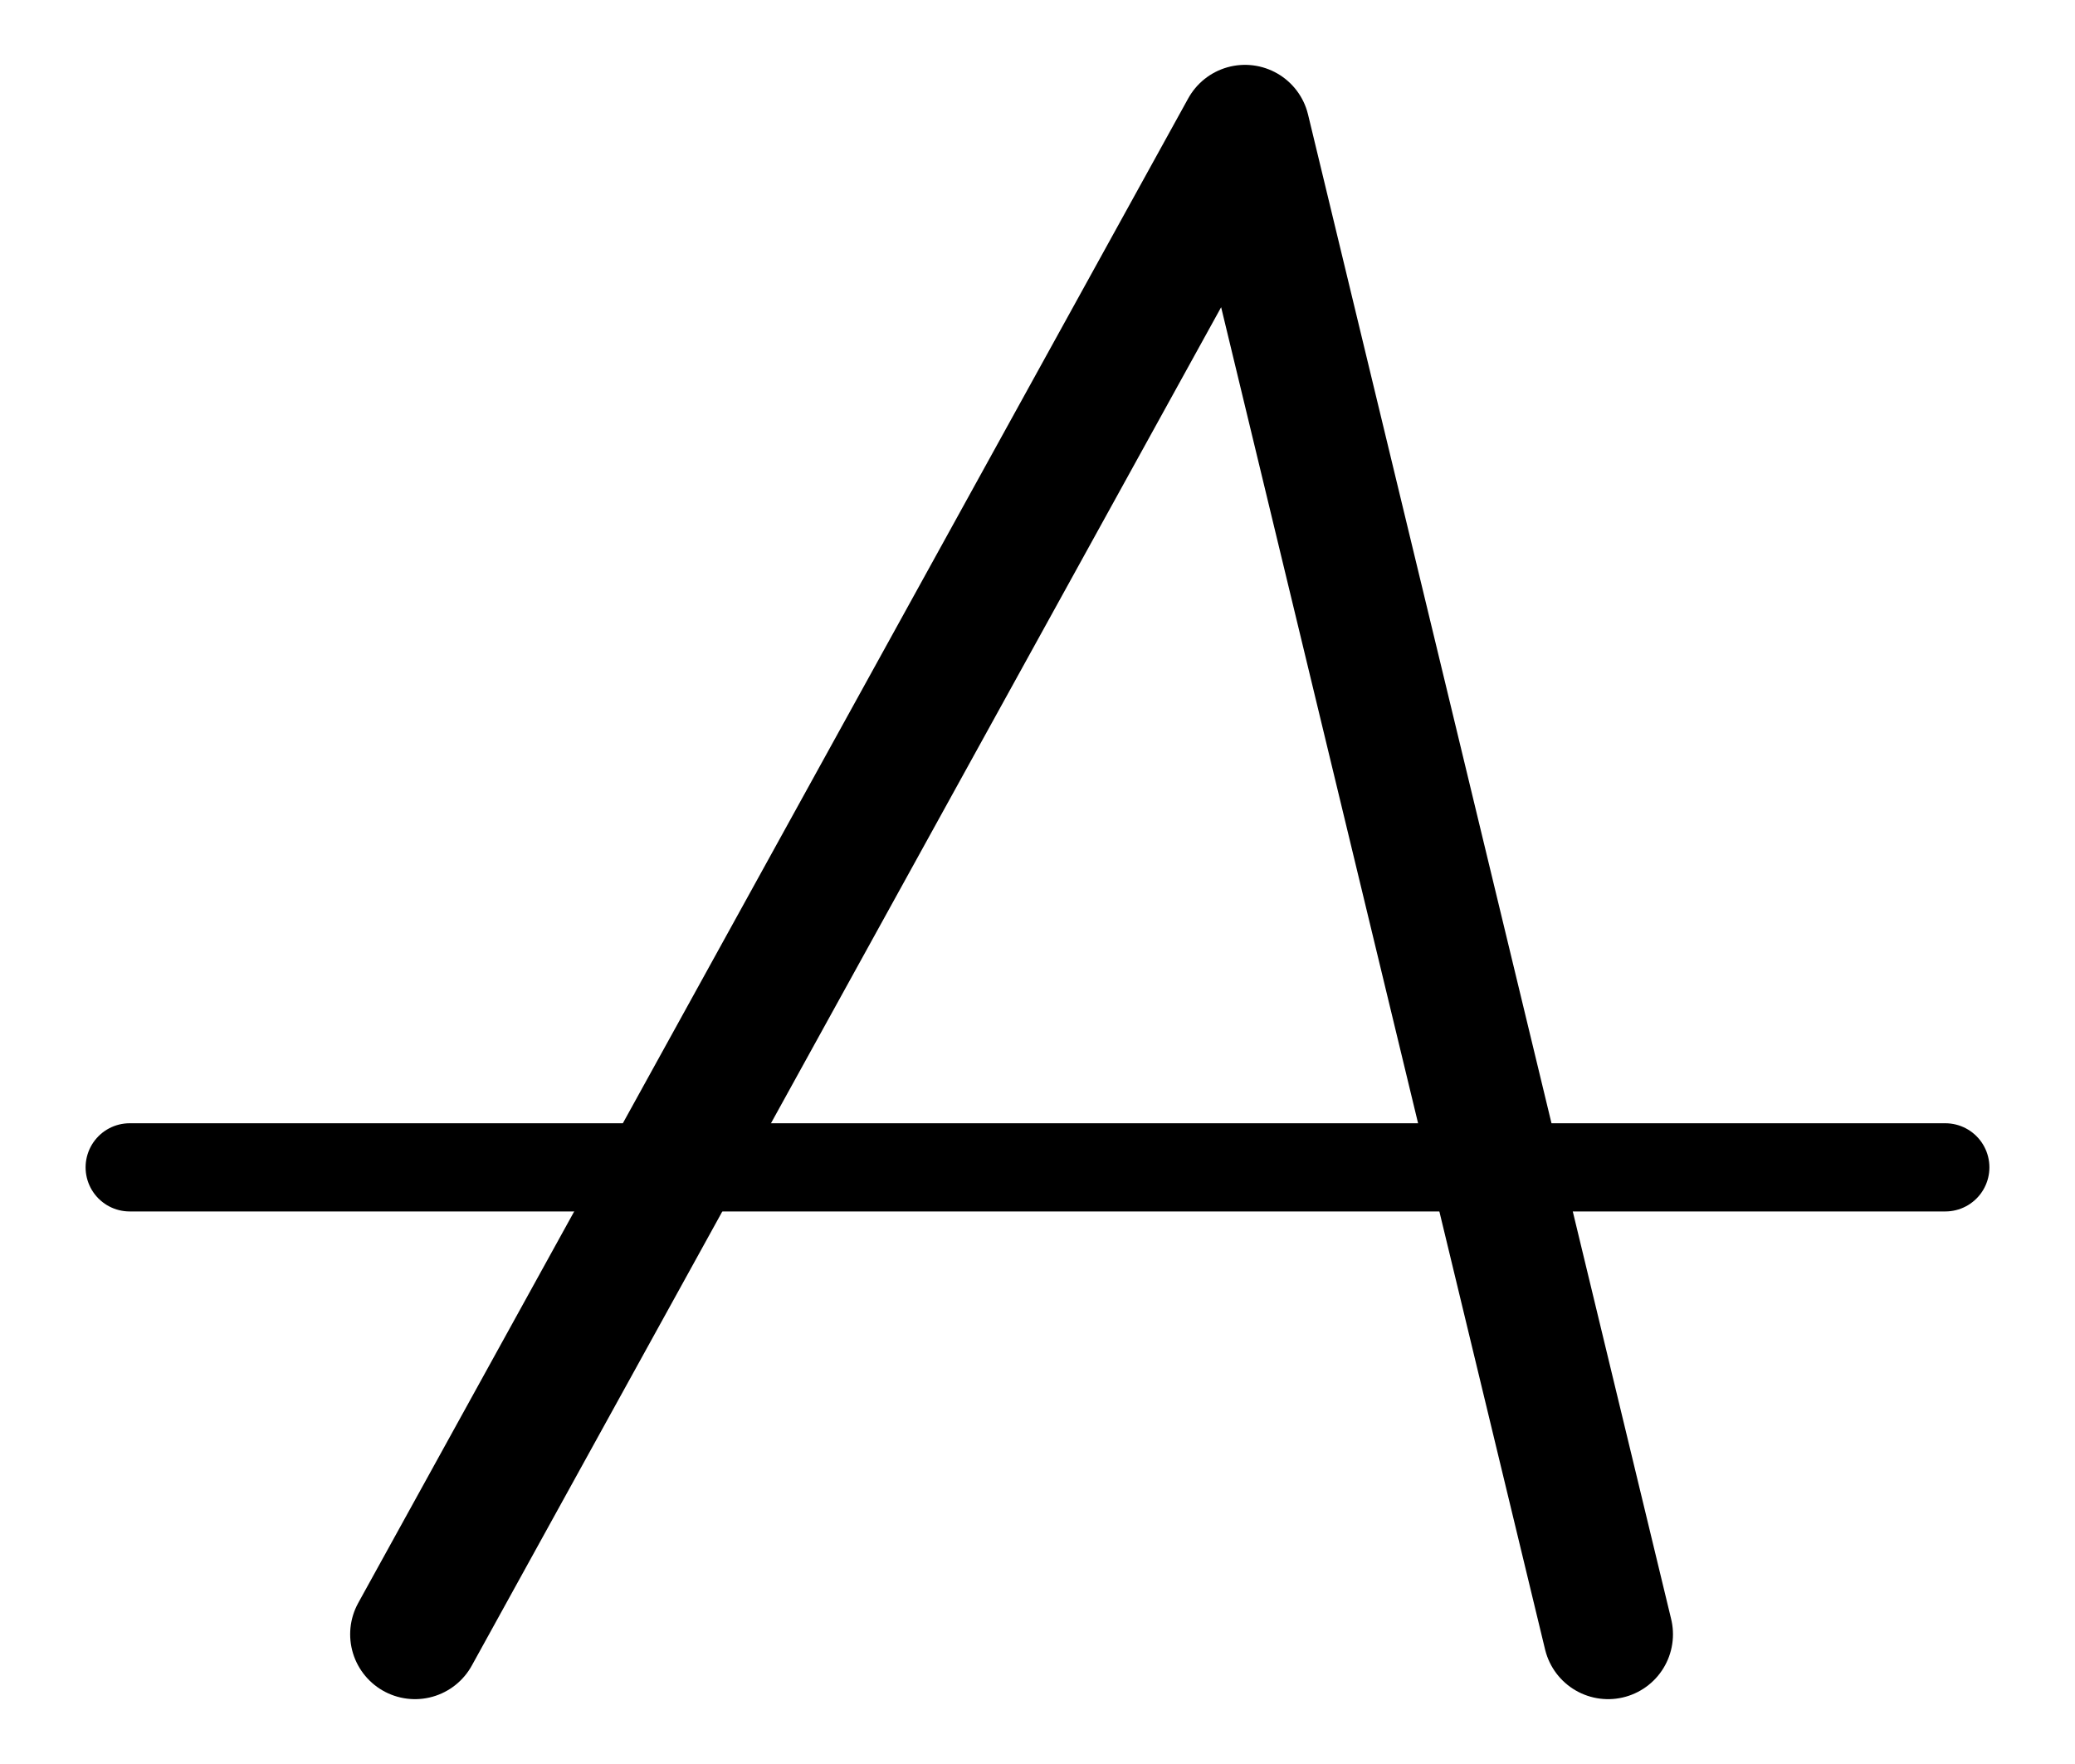
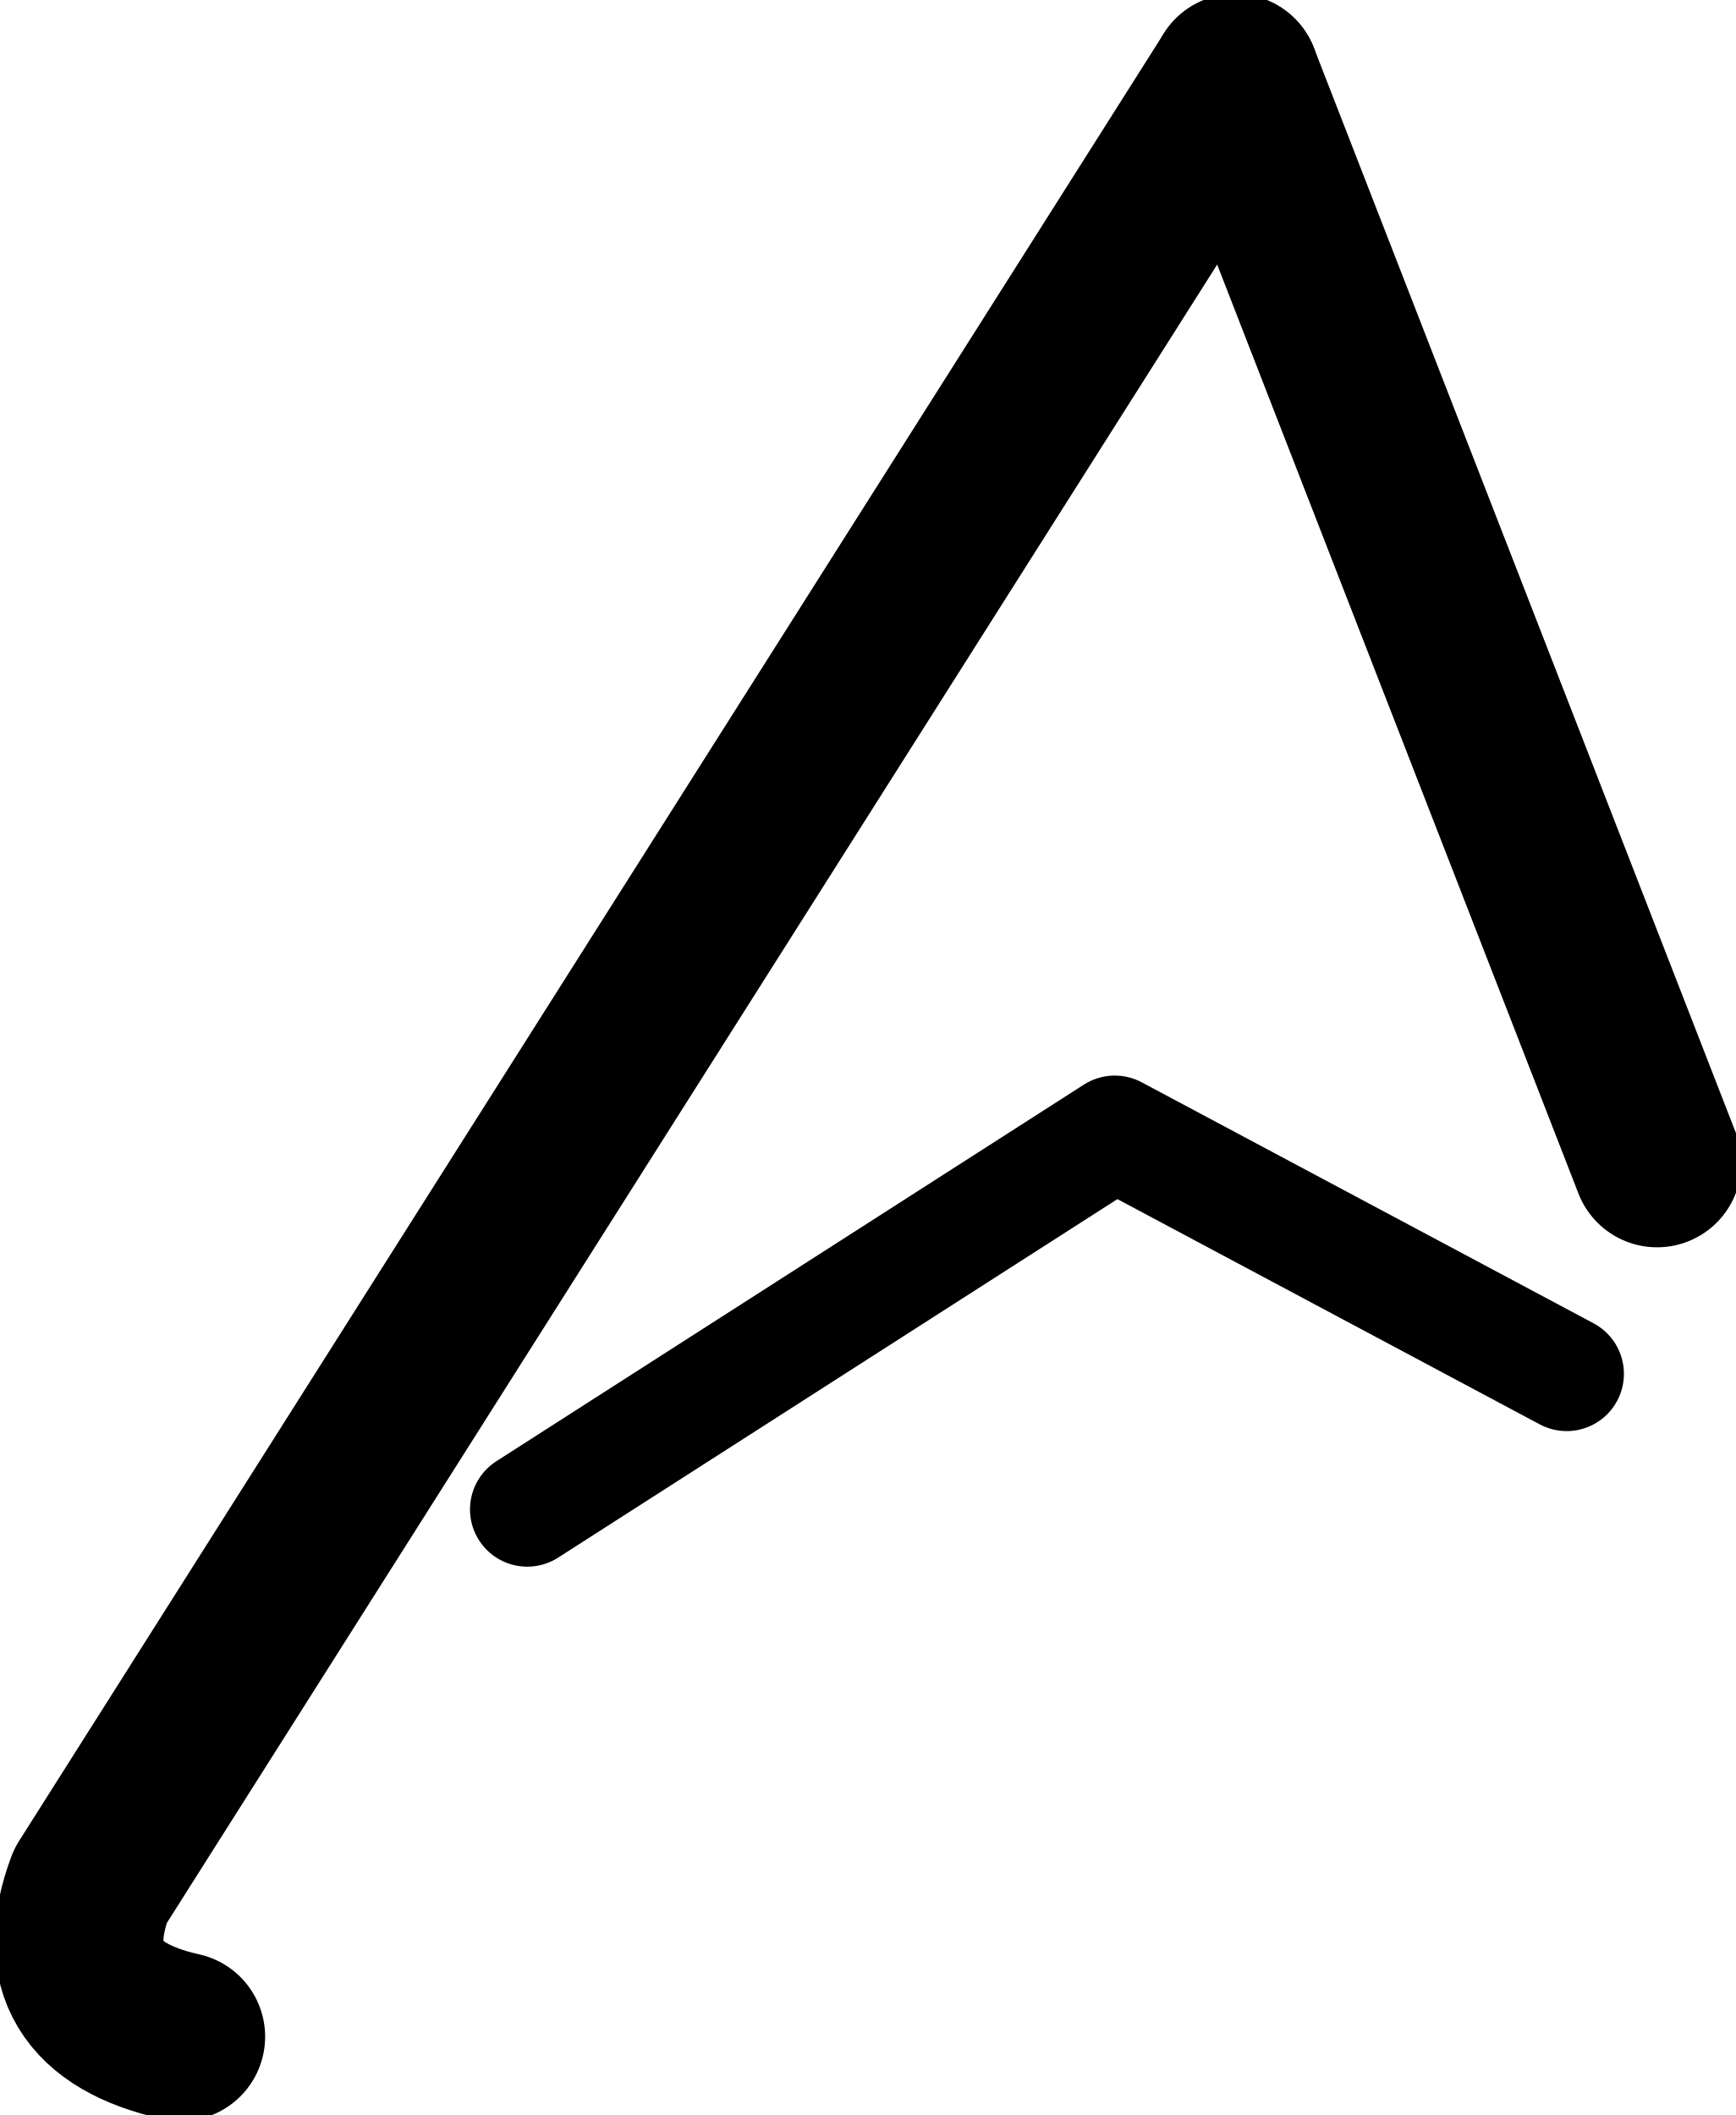
- <svg xmlns="http://www.w3.org/2000/svg" viewBox="10 17 80 68" fill="none" stroke="currentColor" stroke-linecap="round" stroke-linejoin="round" role="img" aria-label="AEROBOOK">
-   <path d="M26 80 L58 22 L72 80" stroke-width="5" />
-   <path d="M15 62 H85" stroke-width="3.4" />
+ <svg xmlns="http://www.w3.org/2000/svg" viewBox="15 13.4 57.6 70.2" fill="none" stroke="currentColor" stroke-linecap="round" stroke-linejoin="round" role="img" aria-label="AEROBOOK">
+   <path d="M56 16 L18 76 Q16.5 80 21 81" stroke-width="5.6" />
+   <path d="M56 16 L70 52" stroke-width="5.6" />
+   <path d="M32.5 63.5 L52 51 L67 59" stroke-width="3.8" />
</svg>
